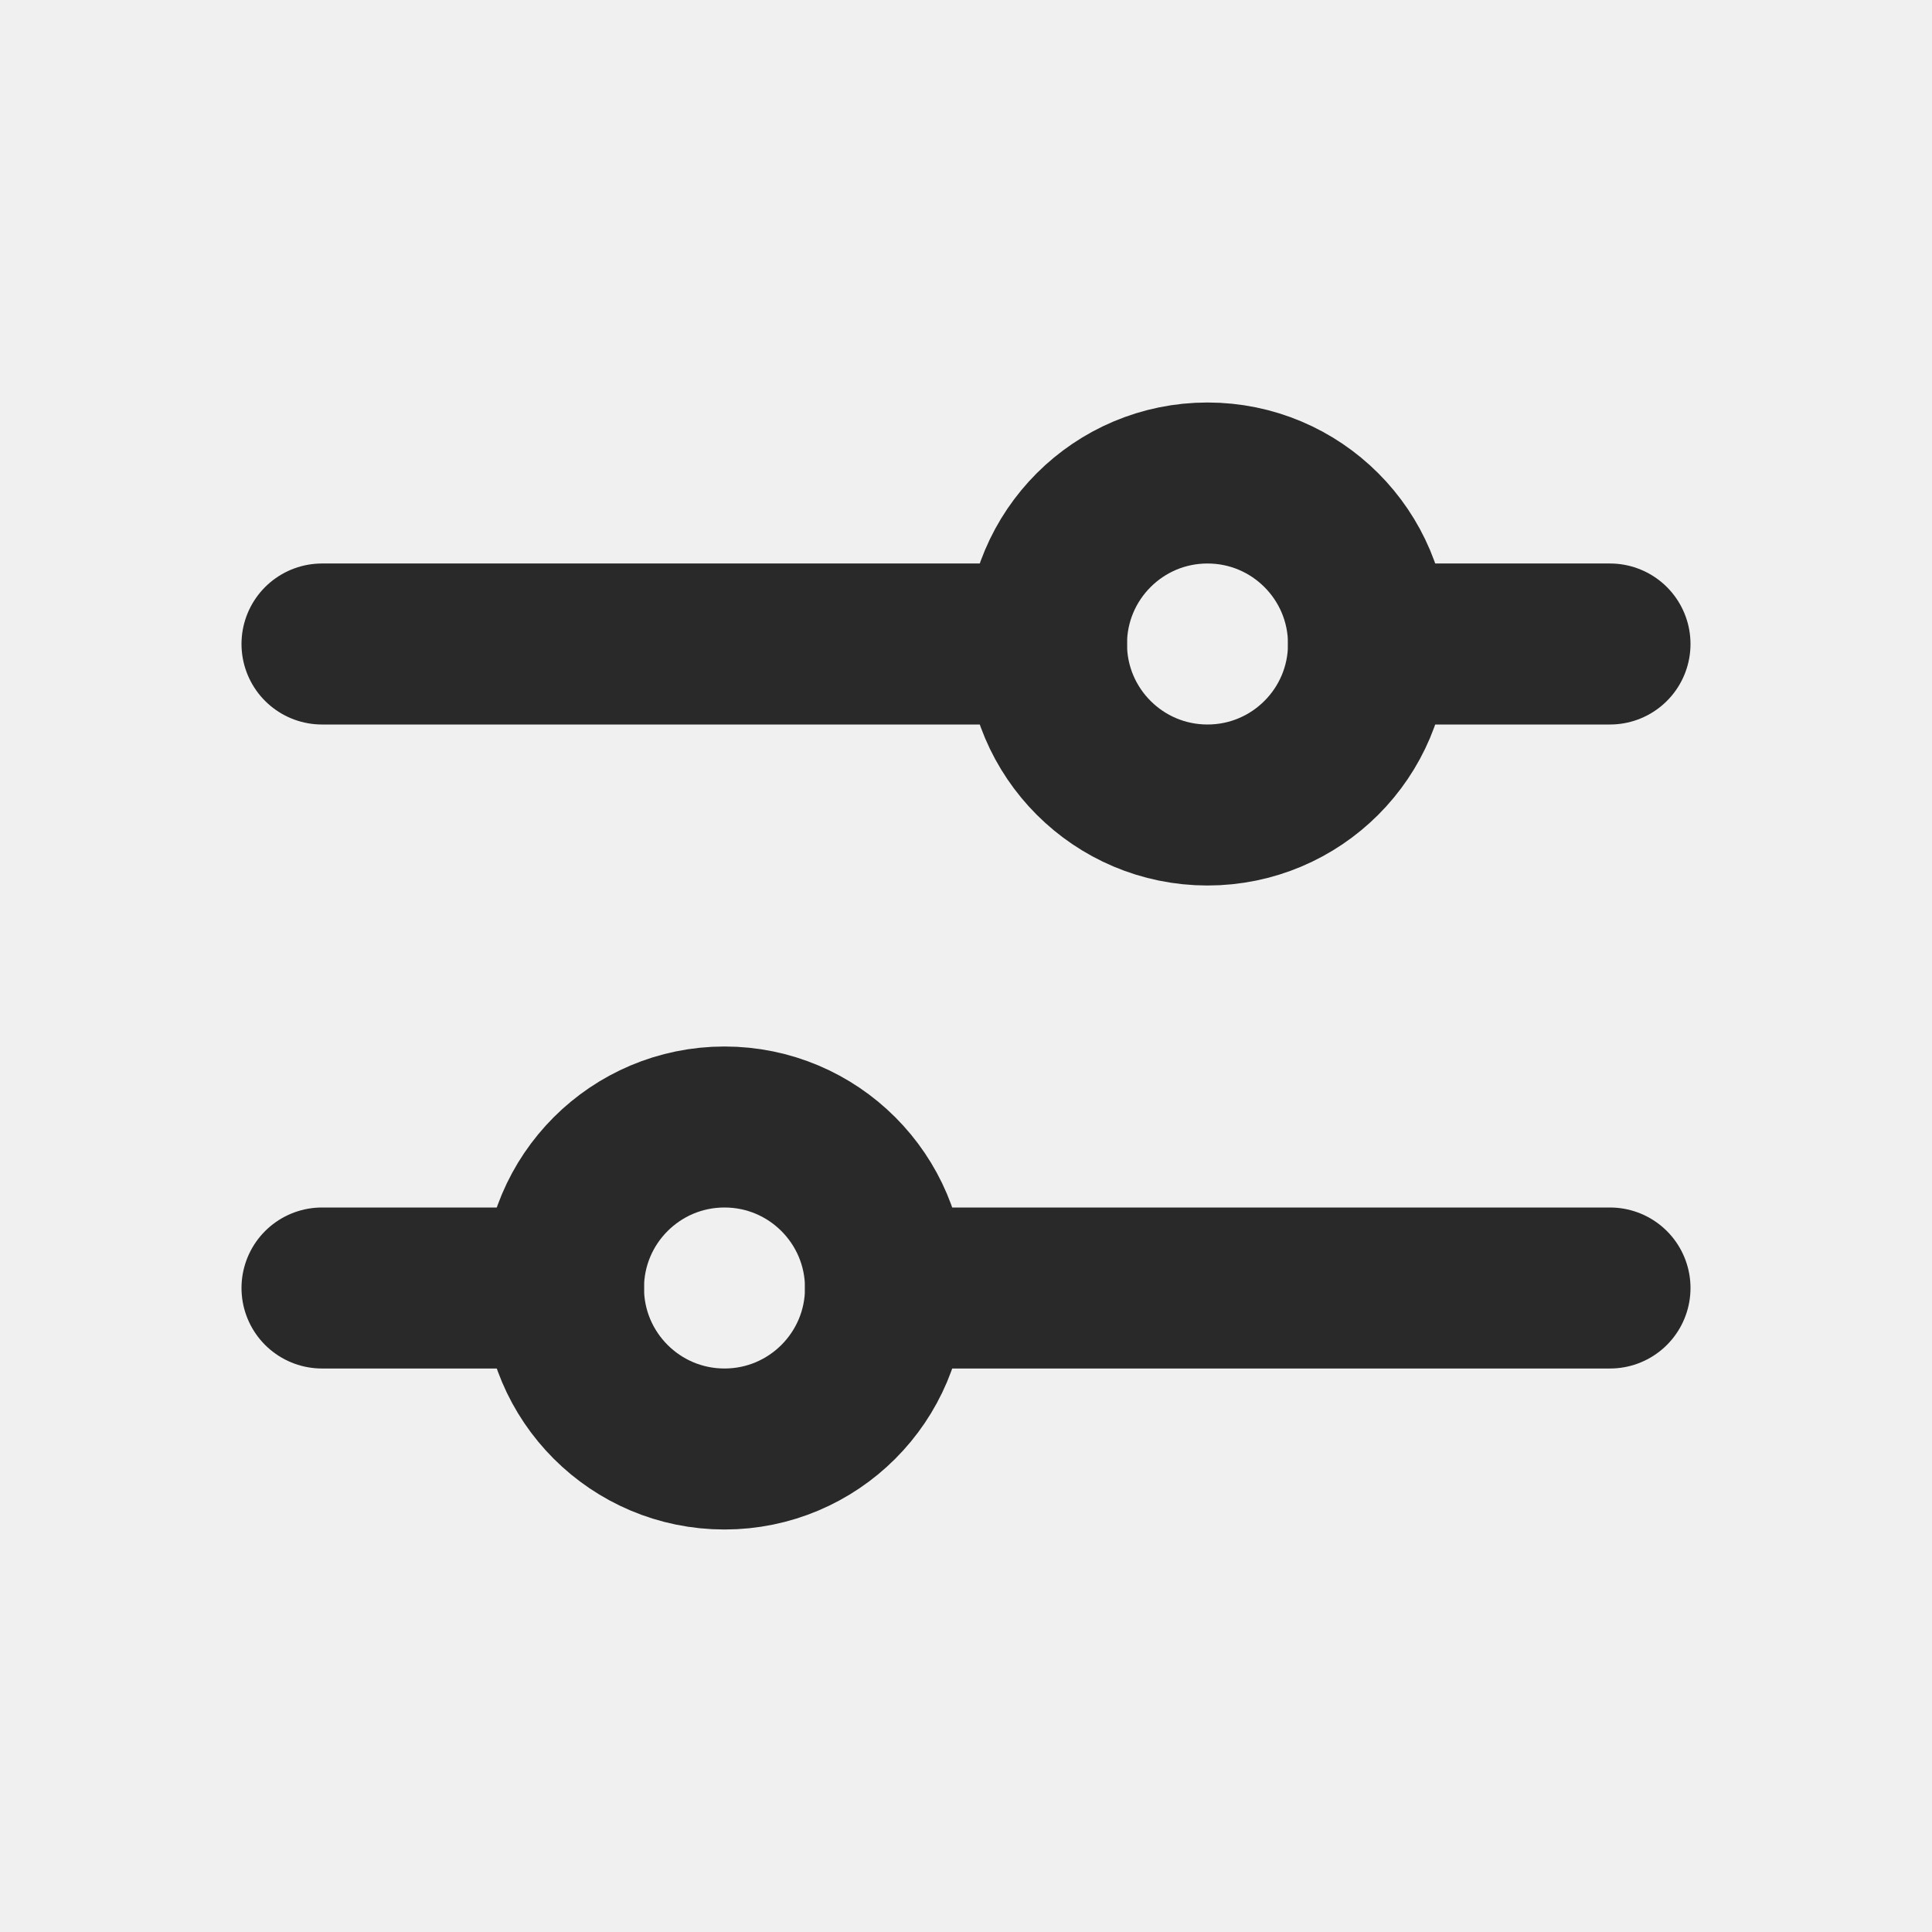
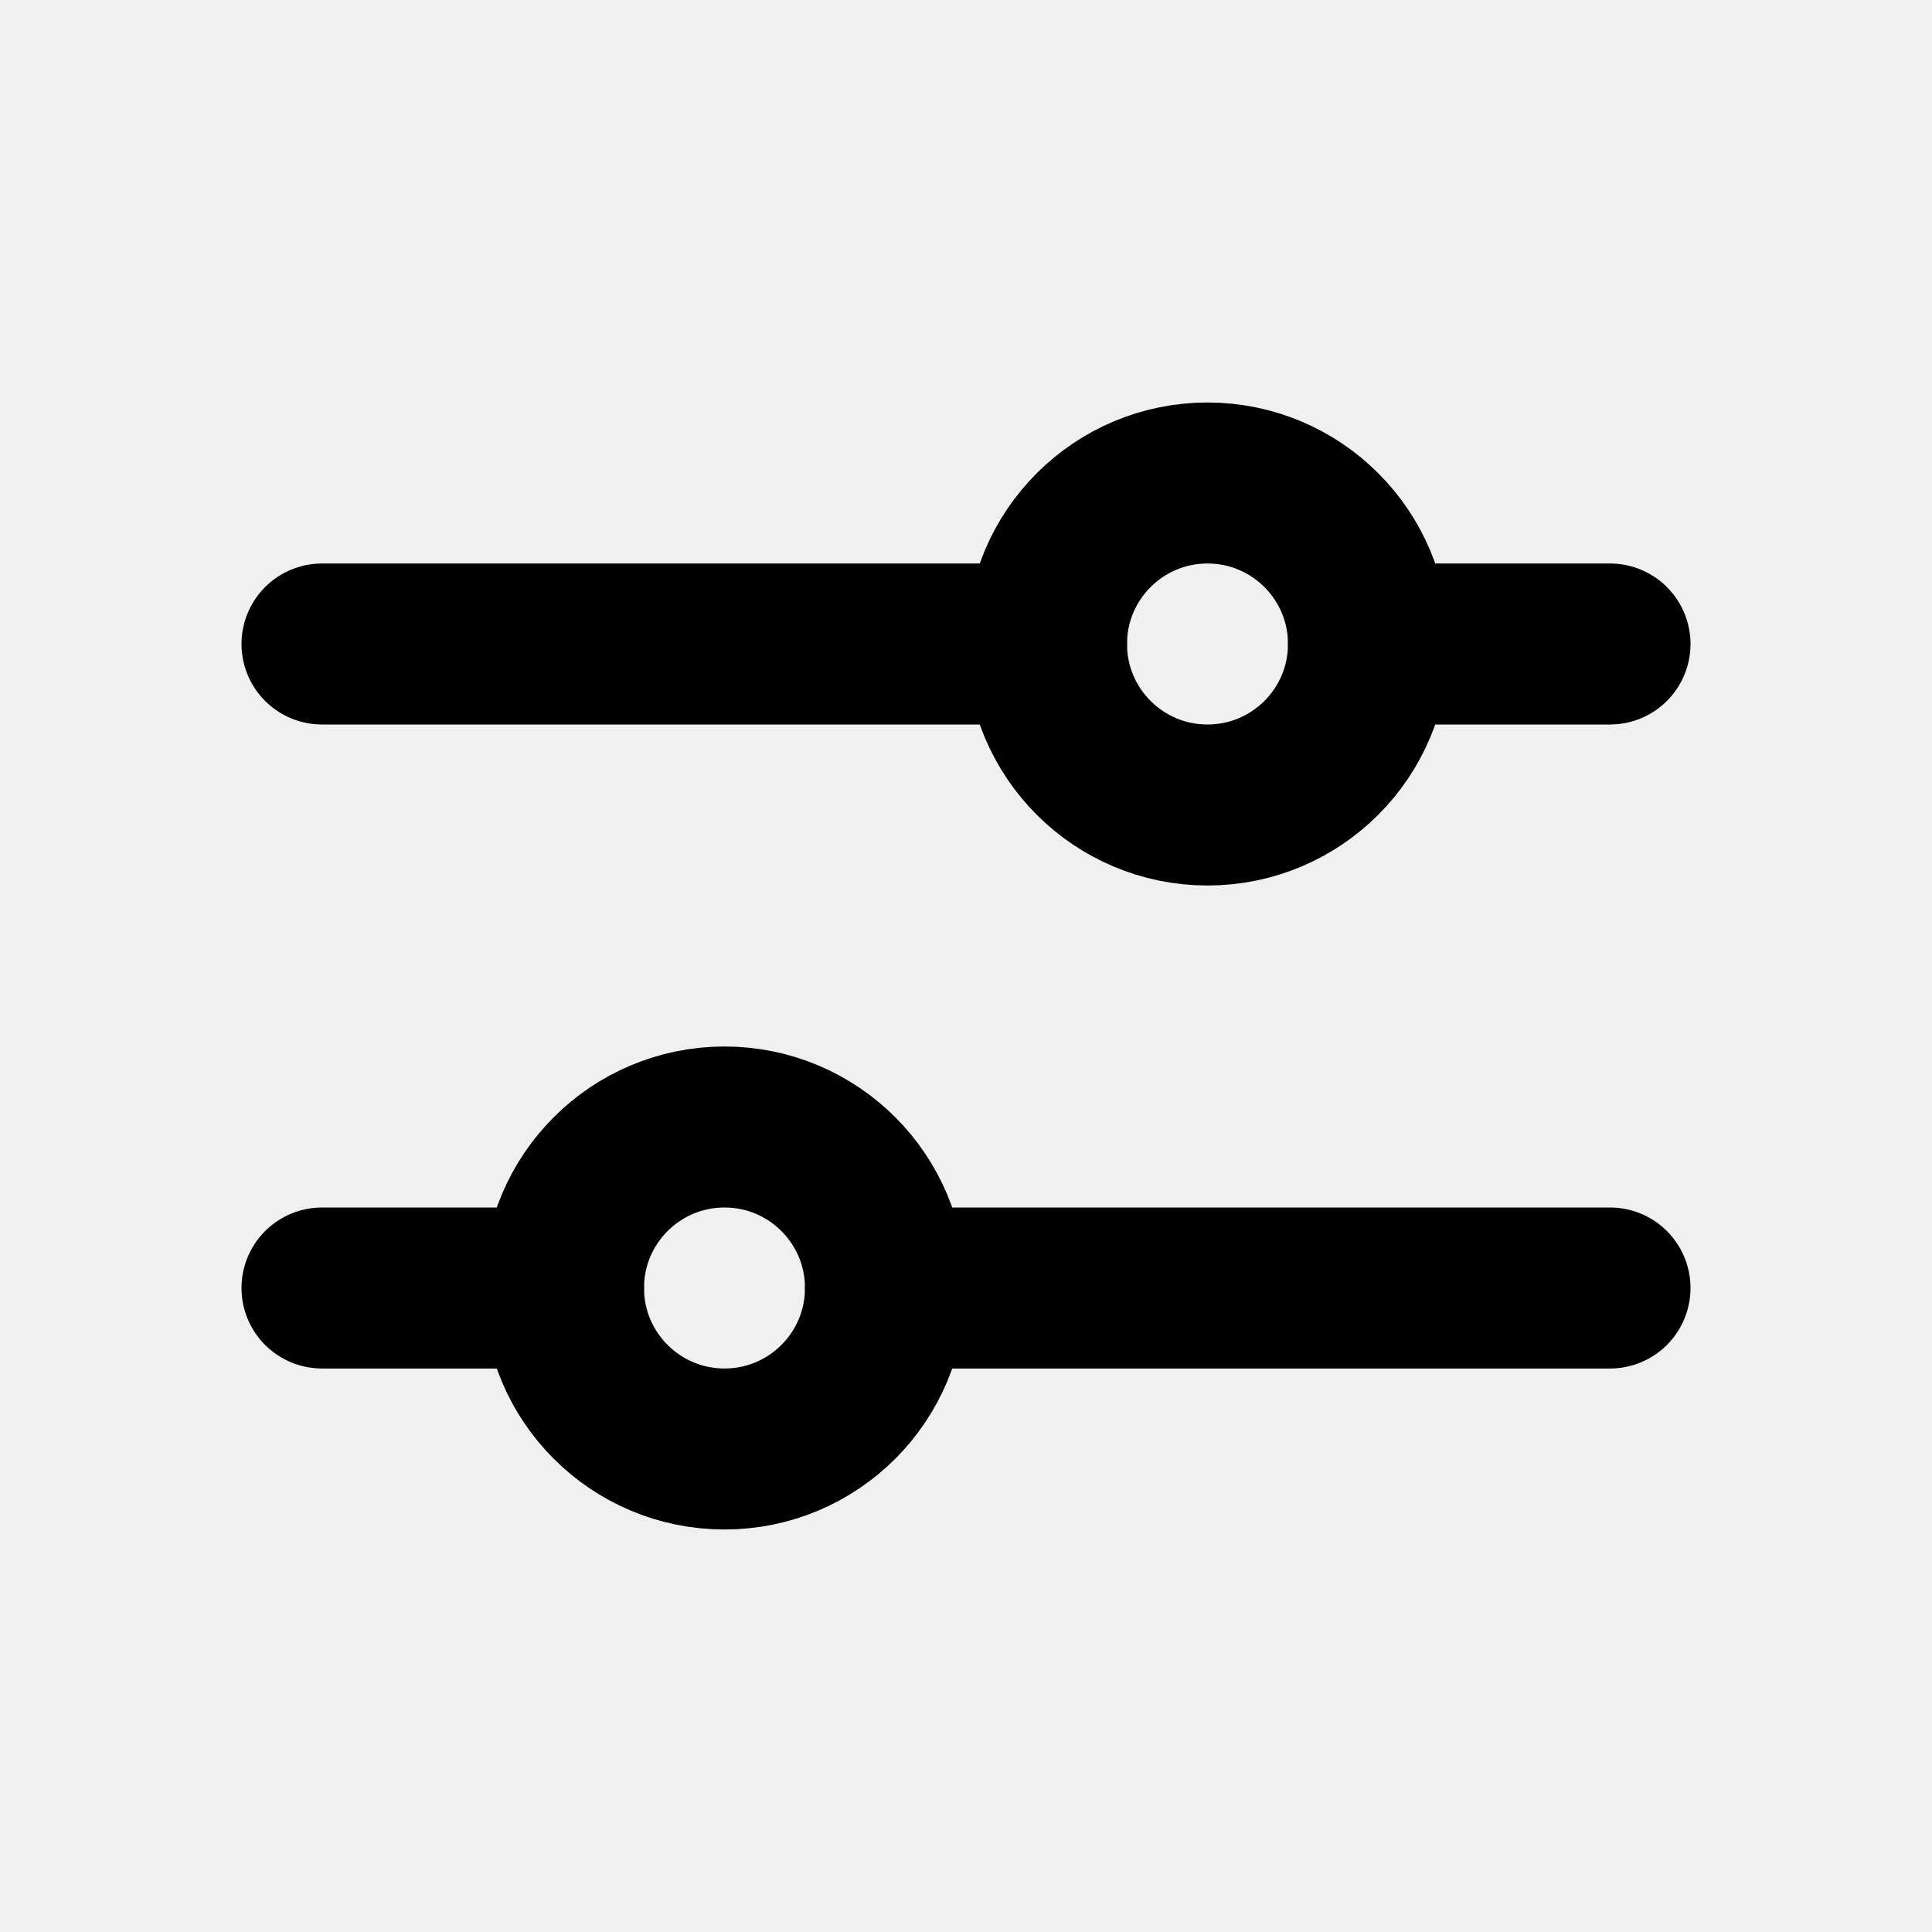
<svg xmlns="http://www.w3.org/2000/svg" width="24" height="24" viewBox="0 0 24 24" fill="none">
  <g clip-path="url(#clip0_248_803)">
-     <path d="M4 8H13" stroke="#292929" stroke-width="2" stroke-linecap="round" stroke-linejoin="round" />
-     <path d="M17 8L20 8" stroke="#292929" stroke-width="2" stroke-linecap="round" stroke-linejoin="round" />
-     <path d="M11 16L20 16" stroke="#292929" stroke-width="2" stroke-linecap="round" stroke-linejoin="round" />
-     <path d="M4 16H7" stroke="#292929" stroke-width="2" stroke-linecap="round" stroke-linejoin="round" />
-     <circle cx="9" cy="16" r="2" stroke="#292929" stroke-width="2" />
-     <circle cx="15" cy="8" r="2" stroke="#292929" stroke-width="2" />
+     <path d="M4 8H13" stroke="currentColor" stroke-width="2" stroke-linecap="round" stroke-linejoin="round" />
+     <path d="M17 8L20 8" stroke="currentColor" stroke-width="2" stroke-linecap="round" stroke-linejoin="round" />
+     <path d="M11 16L20 16" stroke="currentColor" stroke-width="2" stroke-linecap="round" stroke-linejoin="round" />
+     <path d="M4 16H7" stroke="currentColor" stroke-width="2" stroke-linecap="round" stroke-linejoin="round" />
+     <circle cx="9" cy="16" r="2" stroke="currentColor" stroke-width="2" />
+     <circle cx="15" cy="8" r="2" stroke="currentColor" stroke-width="2" />
  </g>
  <defs>
    <clipPath id="clip0_248_803">
      <rect width="24" height="24" fill="white" />
    </clipPath>
  </defs>
</svg>
